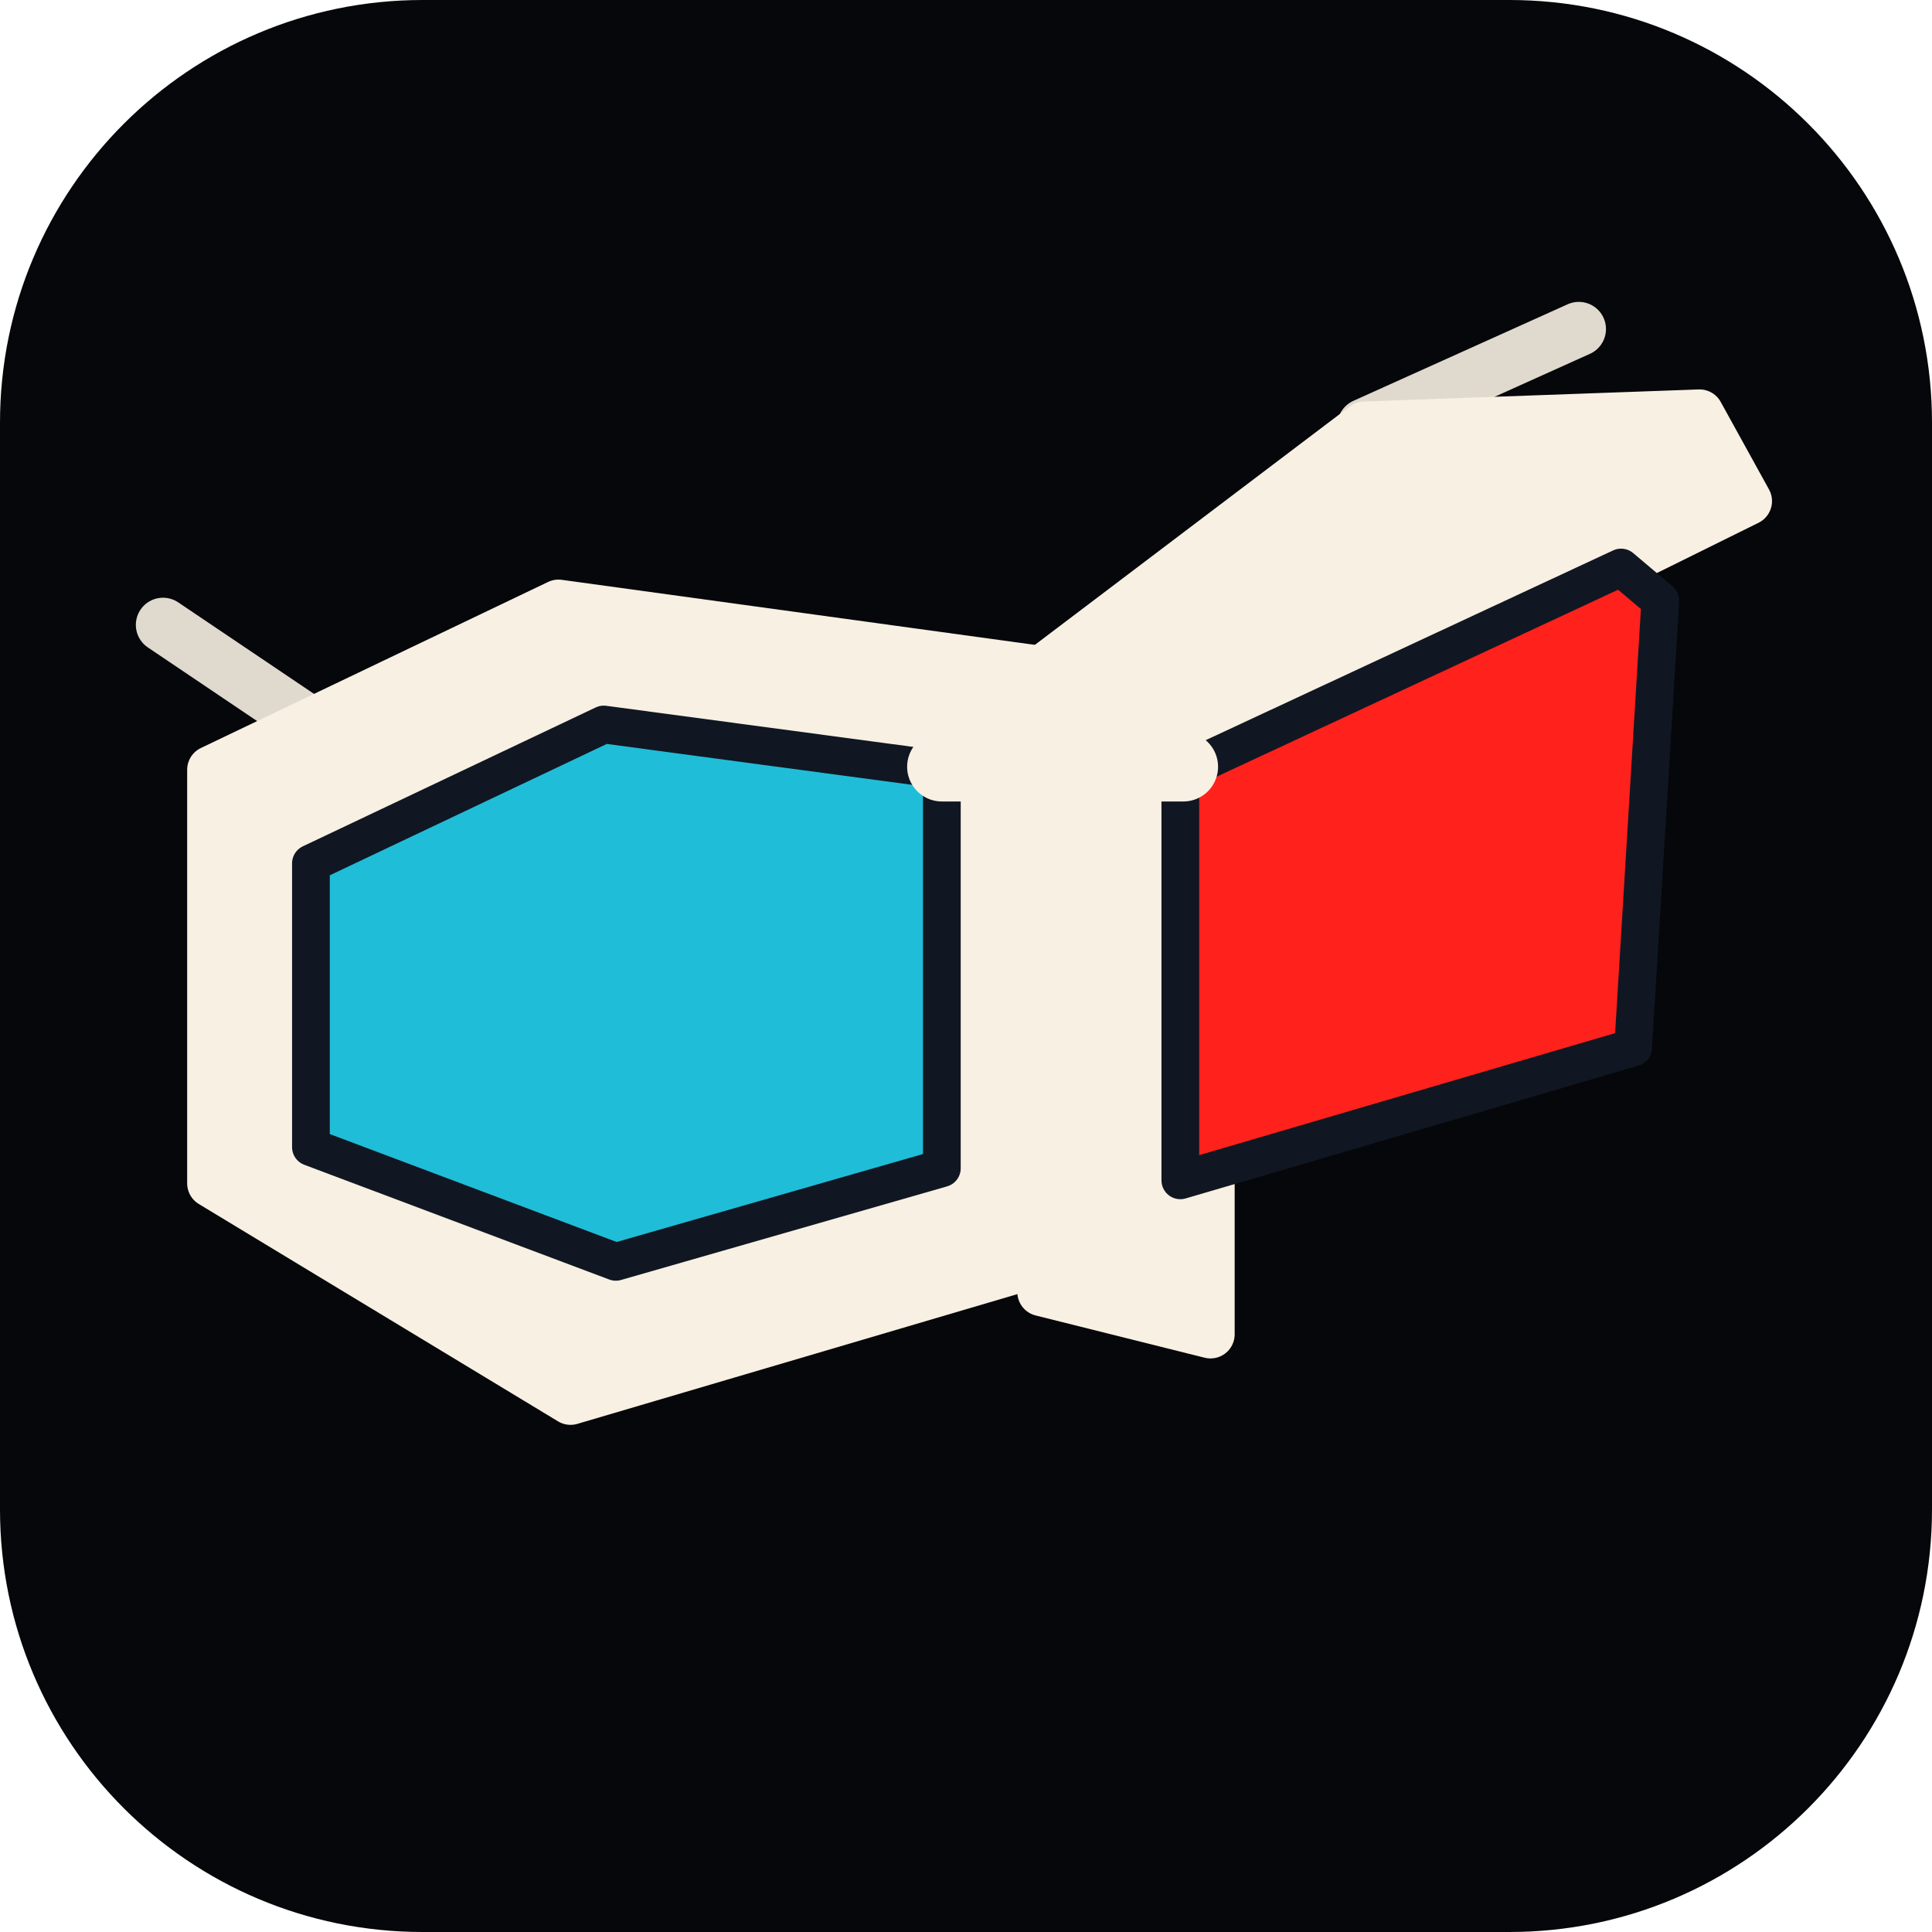
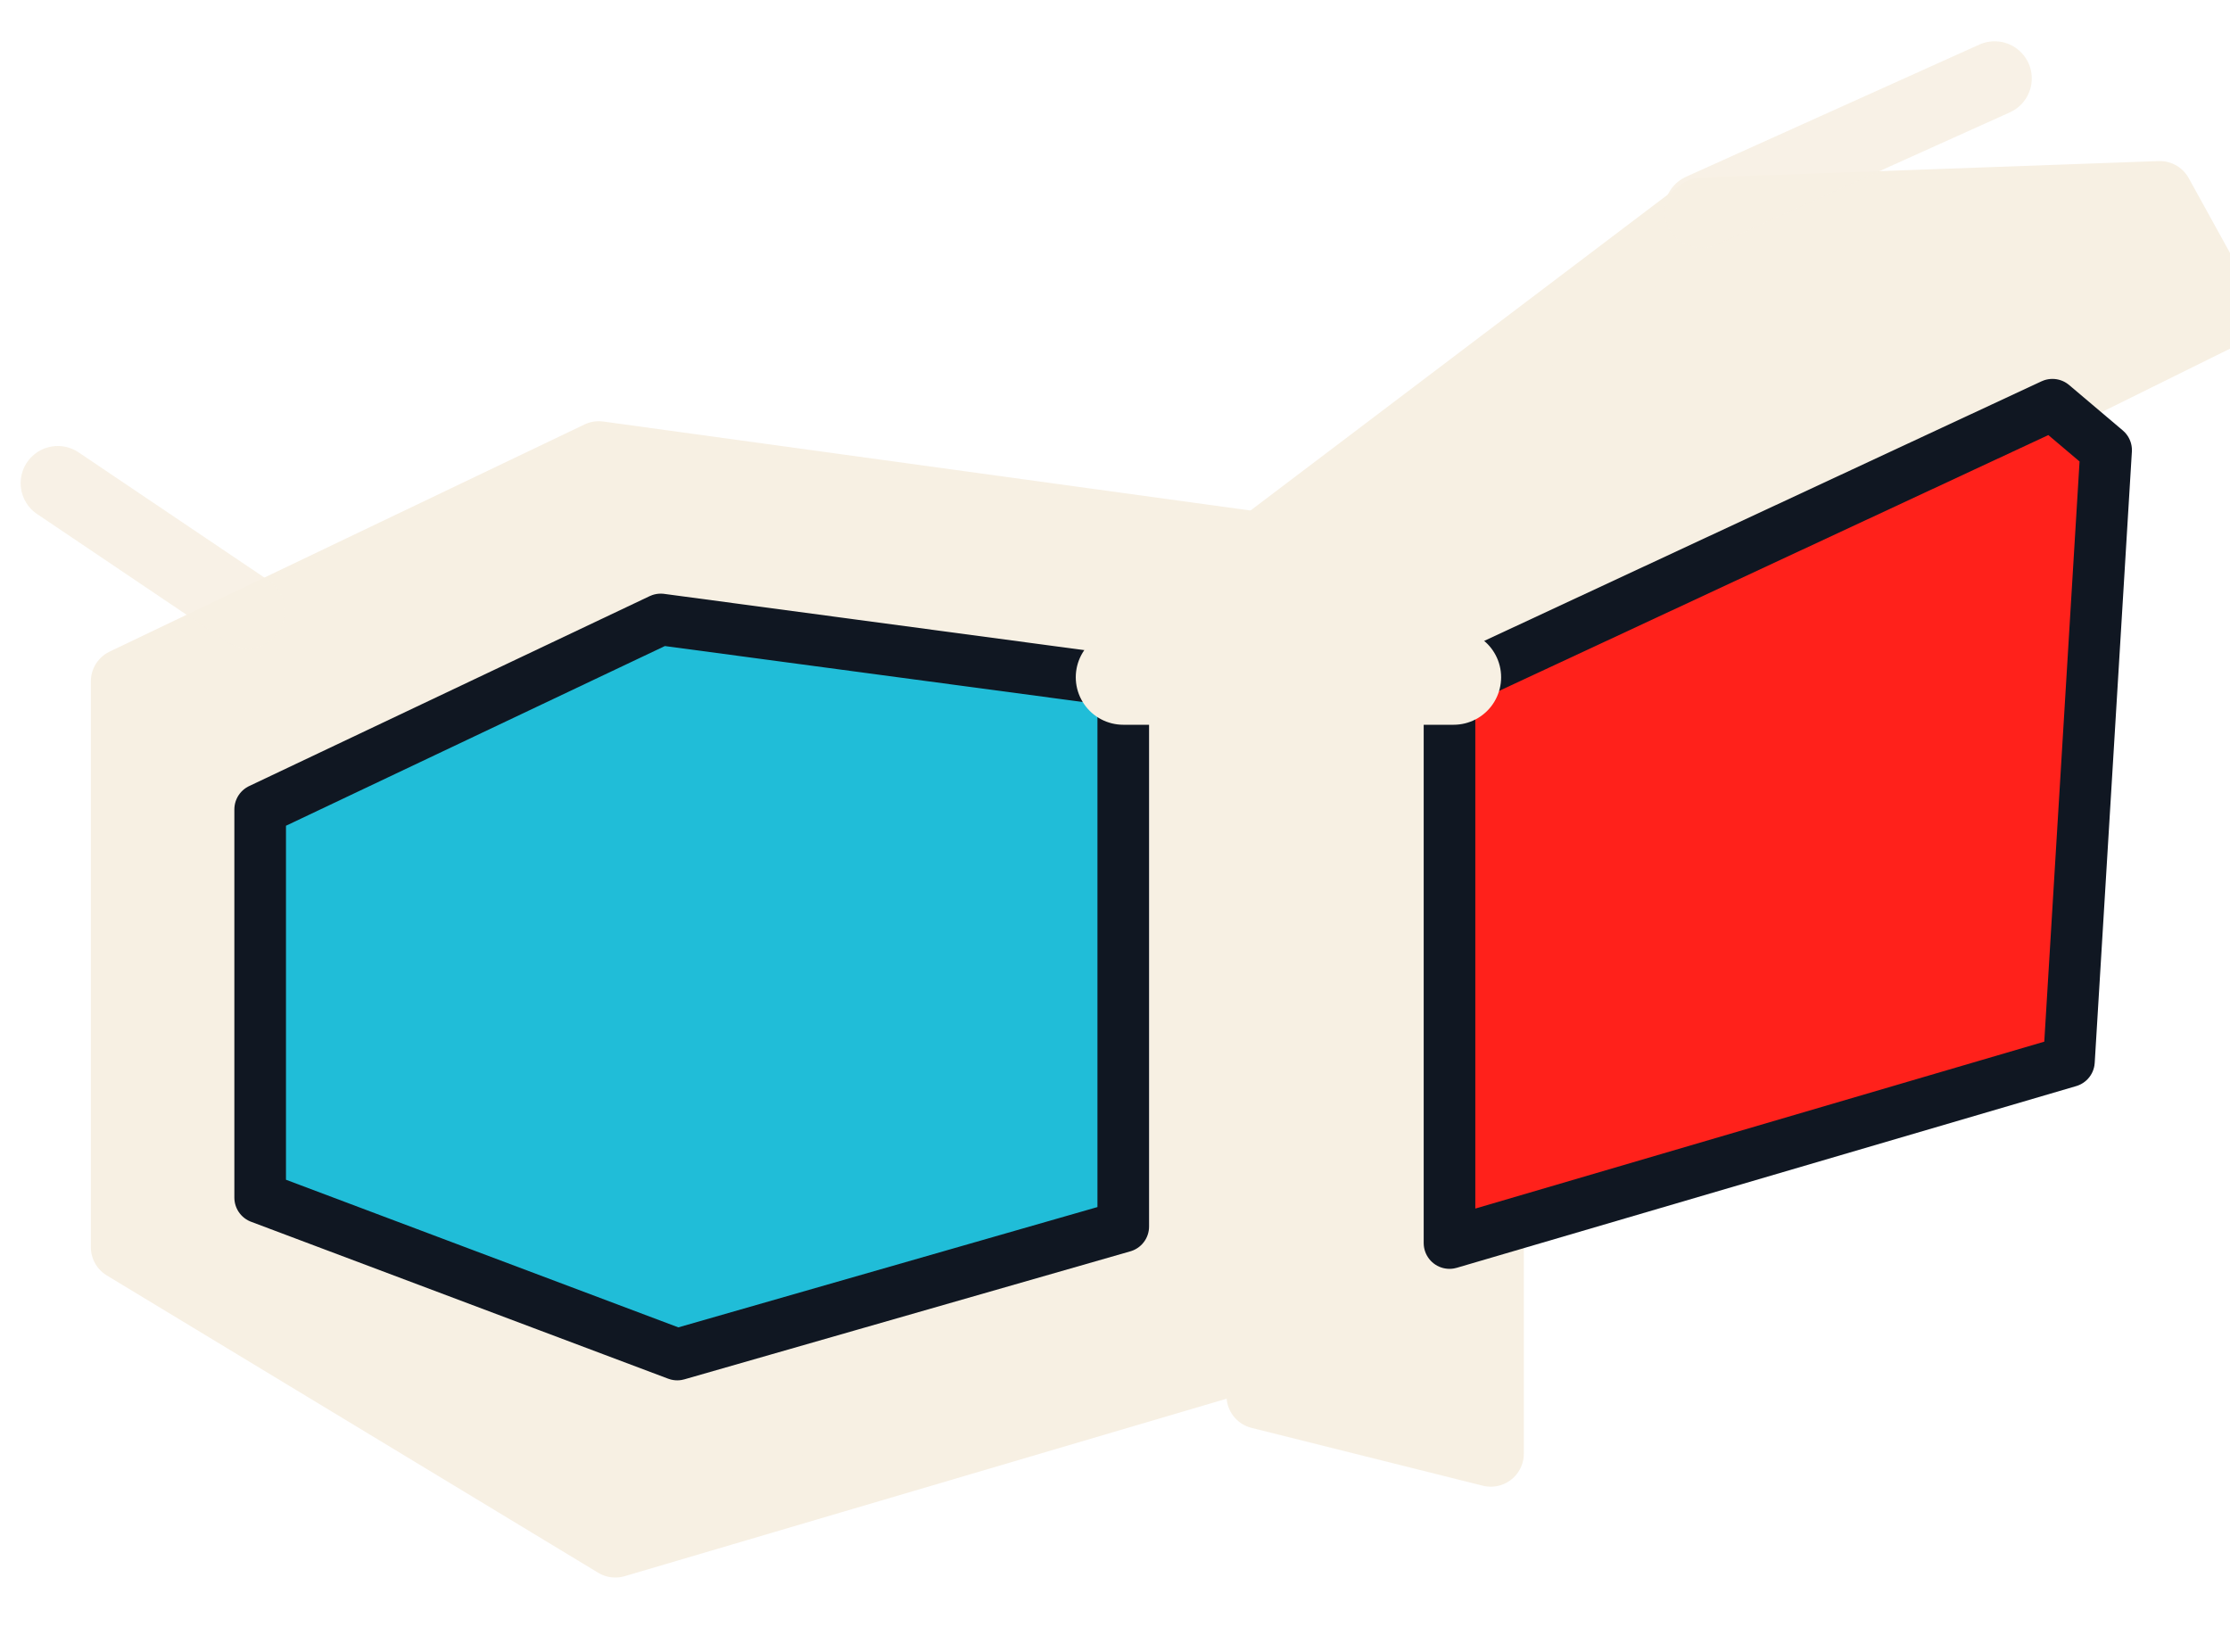
- <svg xmlns="http://www.w3.org/2000/svg" viewBox="0 0 64 64">
-   <rect width="64" height="64" rx="14" fill="#06070a" />
+ <svg xmlns="http://www.w3.org/2000/svg" viewBox="4 9 54 40">
  <g stroke="#f7f0e3" stroke-linecap="round" stroke-linejoin="round">
    <path d="M7 25.5 18.5 20l16 2.2v19.6l-15.6 4.6L7 39.2Z" fill="#f7f0e3" stroke-width="1.6" />
    <path d="M10.3 28.6 20 24l11.2 1.5v13.2l-10.8 3.1-10.1-3.8Z" fill="#20bdd8" stroke="#101722" stroke-width="1.25" />
    <path d="m34.5 22.2 10.7-8.1 11.1-.4 1.6 2.9-17.8 8.8v18.8l-5.6-1.4Z" fill="#f7f0e3" stroke-width="1.6" />
    <path d="m39.1 25.6 14.6-6.8 1.3 1.1-.9 14.8-15 4.4Z" fill="#ff211b" stroke="#101722" stroke-width="1.25" />
    <path d="M31.2 25.4h8" fill="none" stroke-width="2.3" />
    <path d="m10 23.8-4.6-3.1M45.2 14.1l7.1-3.2" fill="none" stroke-width="1.8" opacity=".9" />
  </g>
</svg>
